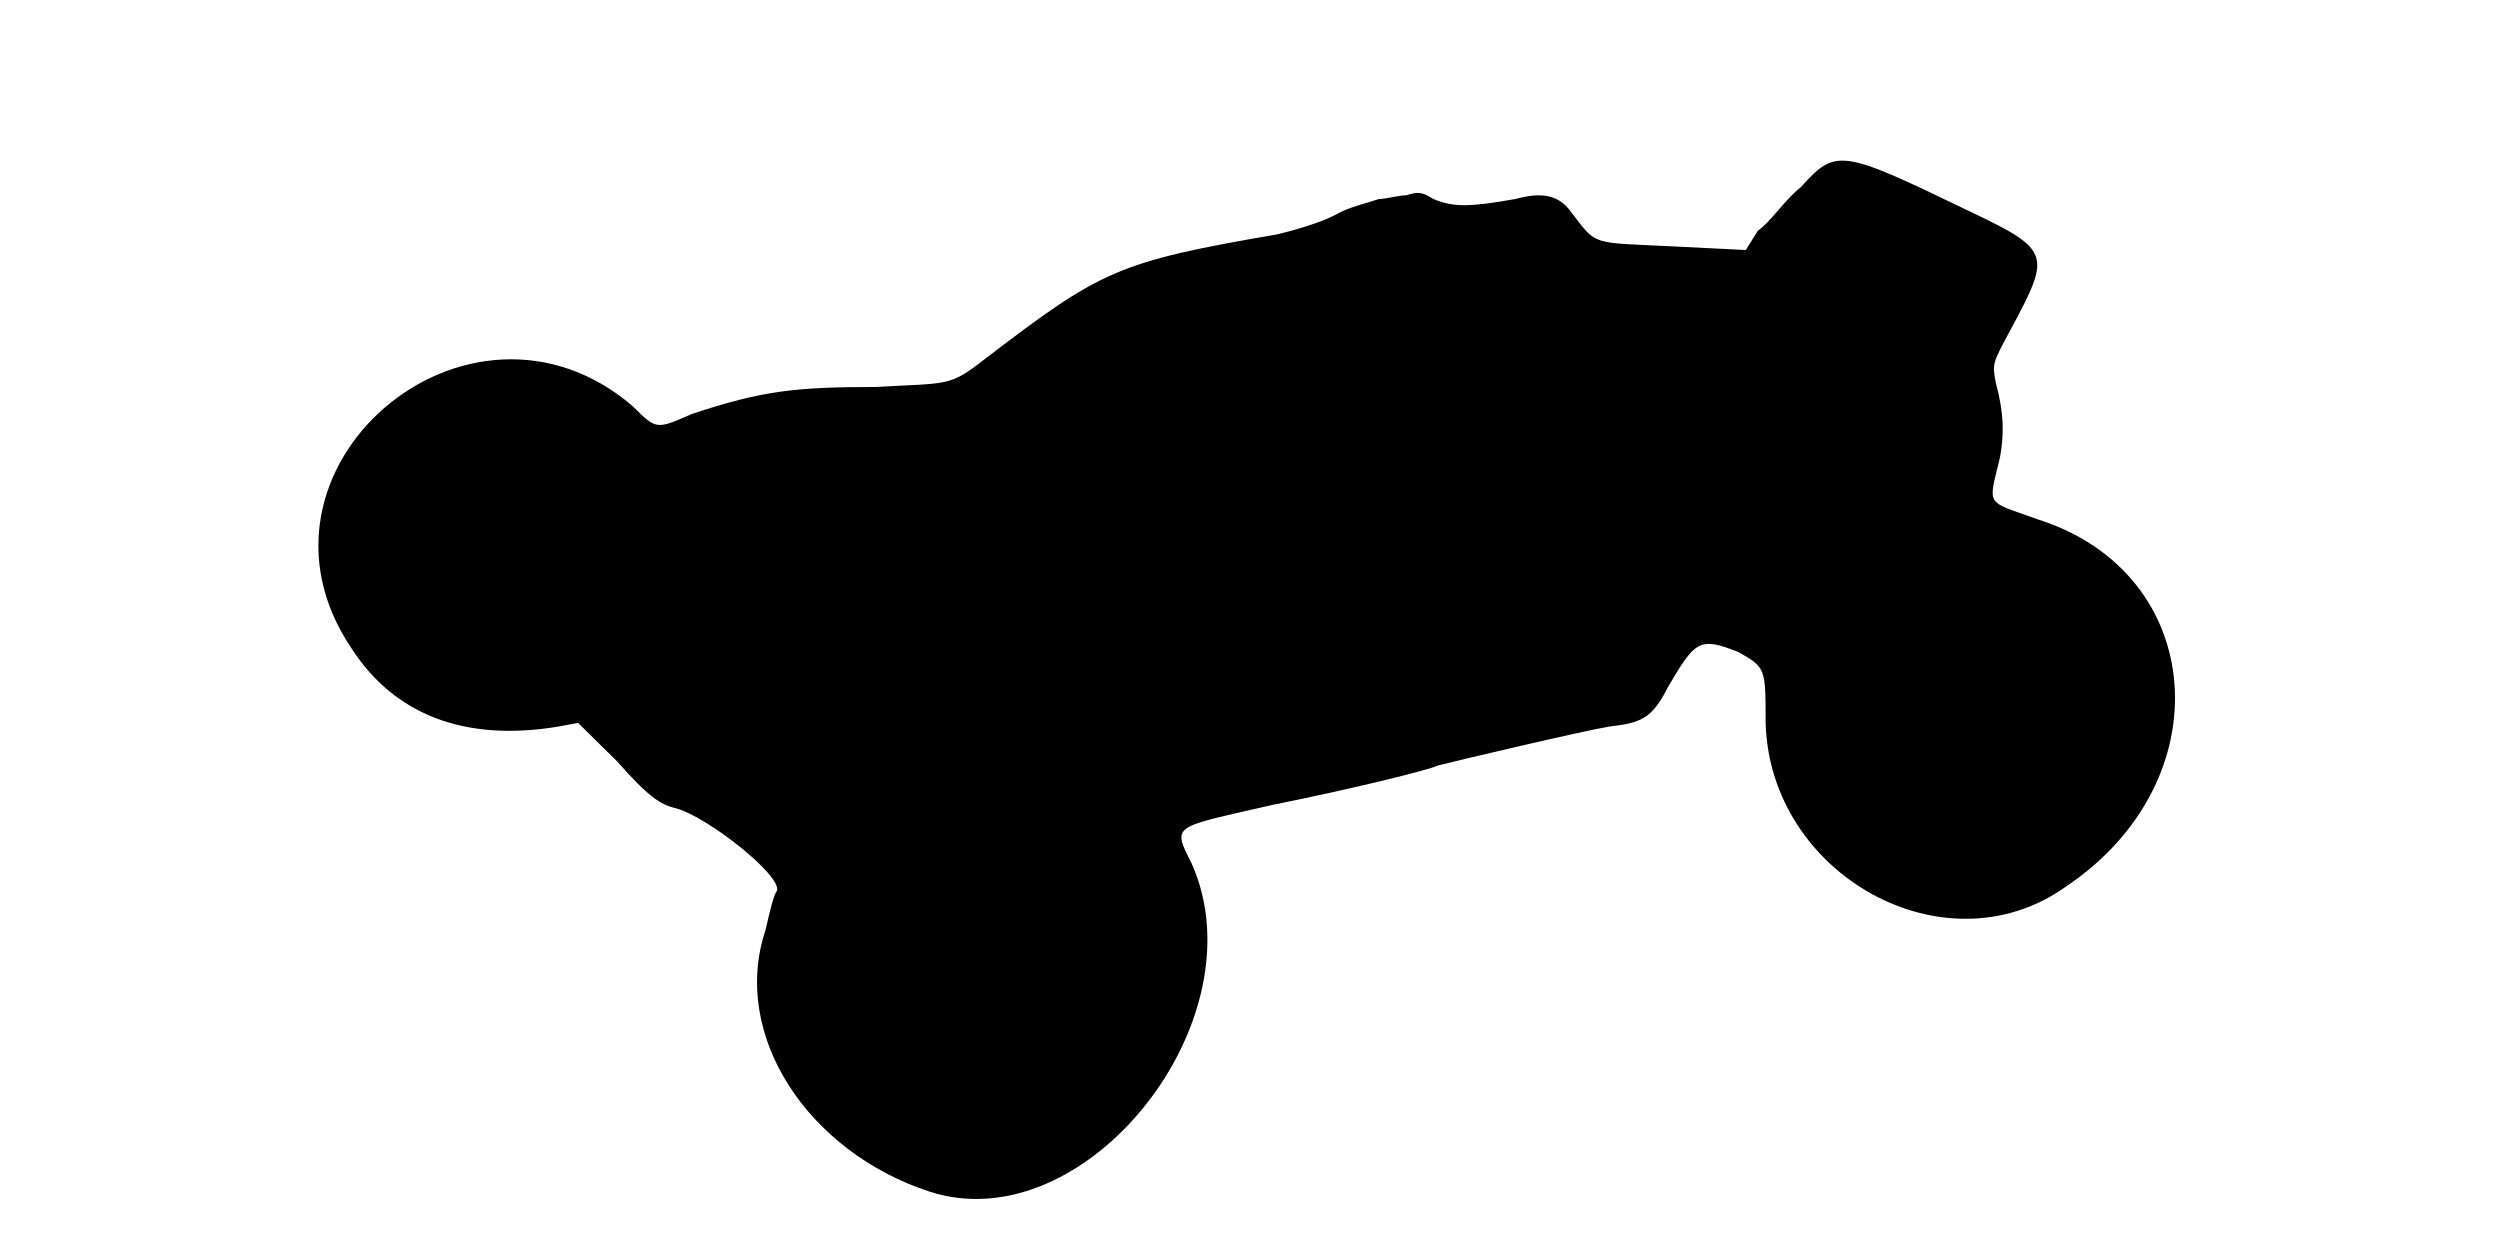
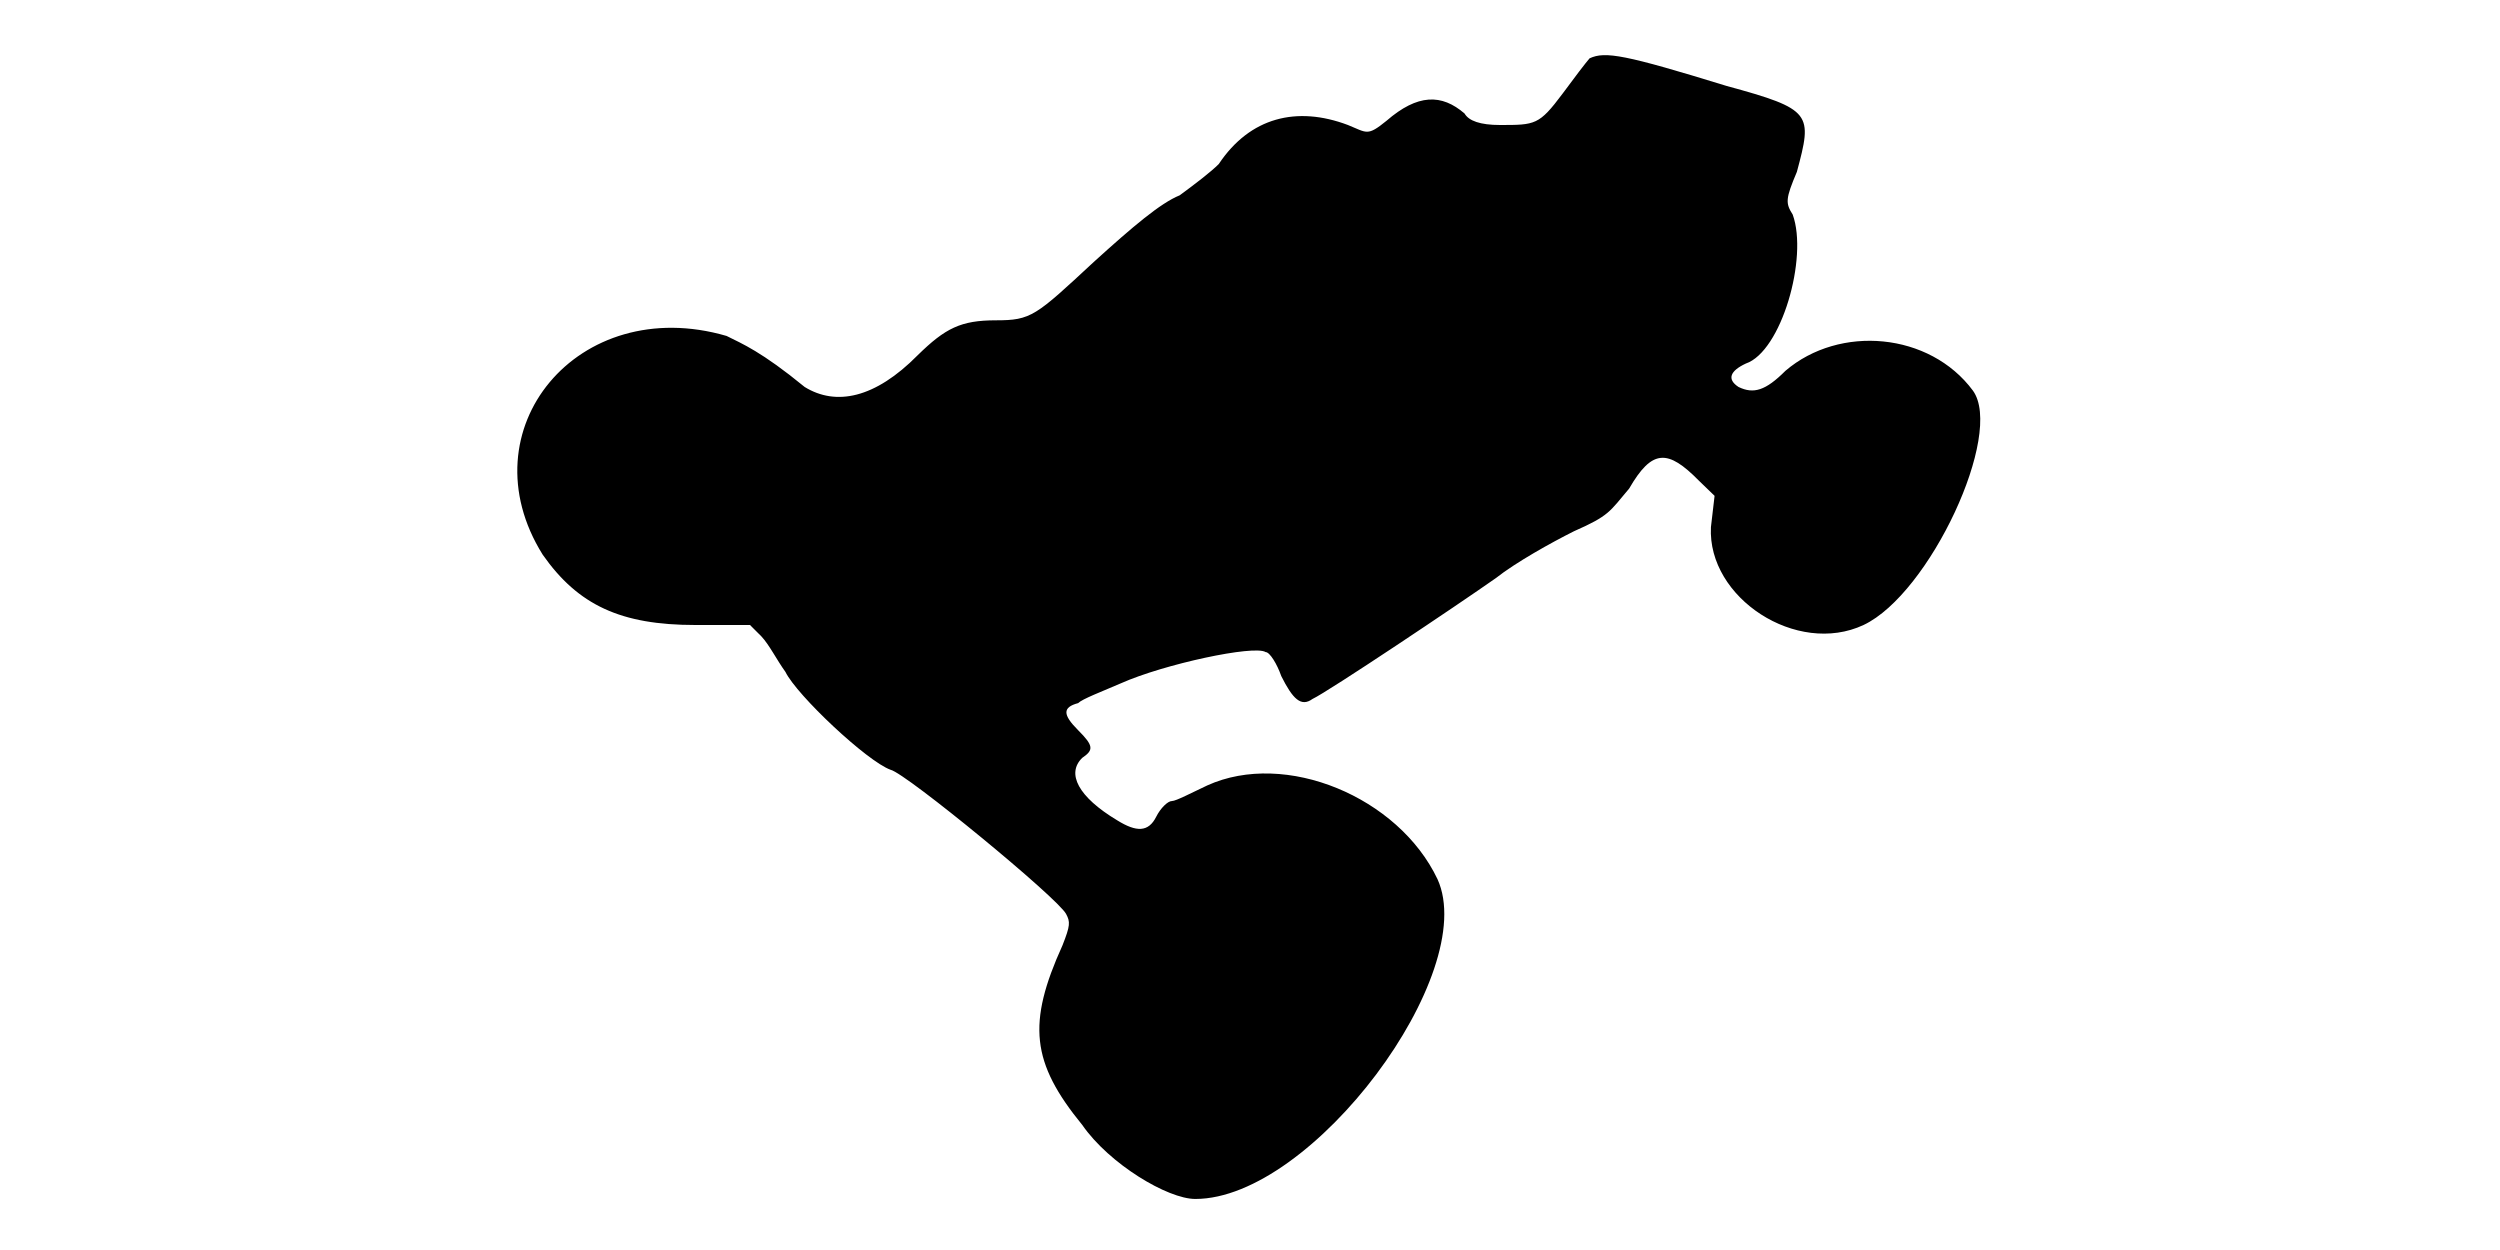
<svg xmlns="http://www.w3.org/2000/svg" viewBox="0 0 48 24">
-   <path d="M34.57 3.6c-.29.22-.59.68-.82.83l-.23.37-1.42-.07c-1.58-.08-1.43 0-1.95-.68-.23-.3-.53-.37-1.05-.23-.9.16-1.2.16-1.58 0-.22-.14-.3-.14-.52-.07-.15 0-.38.07-.52.07-.23.08-.6.16-.83.3-.3.16-.83.31-1.13.38-3.07.53-3.37.68-5.62 2.4-.68.53-.68.45-2.1.53-1.5 0-2.18.07-3.52.52-.68.3-.68.3-1.13-.15-3.15-2.7-7.73 1.2-5.4 4.65.82 1.27 2.17 1.8 3.97 1.5l.38-.07.75.74c.6.68.83.83 1.13.9.6.16 2.02 1.28 1.94 1.58-.07.08-.15.45-.22.75-.68 2.03.82 4.27 3.15 5.03 3 .97 6.37-3.3 5.03-6.3-.38-.76-.38-.68 1.57-1.13 1.5-.3 3-.67 3.15-.75.3-.08 2.85-.68 3.3-.75.6-.07.82-.15 1.12-.75.53-.9.6-.98 1.36-.68.52.3.52.3.52 1.36.08 2.92 3.45 4.8 5.77 3.14 3.01-2.02 2.71-6-.52-7.04-1.05-.38-.98-.23-.75-1.2.08-.45.08-.83-.08-1.43-.07-.37-.07-.37.3-1.05.76-1.42.76-1.5-.82-2.25-2.48-1.2-2.55-1.2-3.23-.45z" />
+   <path d="M30.52 1.12c-.07.08-.3.38-.52.68-.45.6-.52.6-1.2.6-.38 0-.6-.08-.68-.22-.44-.38-.9-.38-1.5.14-.37.3-.37.23-.74.08-.98-.37-1.88-.15-2.48.75-.15.15-.45.38-.75.6-.37.15-.9.6-1.65 1.28-1.12 1.04-1.2 1.12-1.88 1.12-.67 0-.97.15-1.5.67-.82.83-1.57.98-2.17.61-.83-.68-1.2-.83-1.5-.98-2.85-.83-5.03 1.8-3.53 4.2.68.97 1.5 1.35 2.93 1.35l1.05 0 .22.22c.15.16.3.46.46.68.22.45 1.57 1.72 2.02 1.88.3.07 3.22 2.47 3.37 2.77.08.15.08.22-.07.6-.68 1.5-.6 2.25.38 3.45.52.75 1.64 1.42 2.17 1.42 2.25 0 5.47-4.34 4.65-6.14-.75-1.58-2.92-2.48-4.42-1.8-.3.14-.6.3-.68.3-.08 0-.22.14-.3.3-.15.3-.38.3-.75.07-.75-.45-.98-.9-.67-1.2.22-.15.22-.23-.08-.53-.3-.3-.3-.44 0-.52.08-.08.45-.22.82-.38.83-.37 2.56-.74 2.78-.6.08 0 .22.23.3.46.22.44.38.6.6.44.3-.14 2.78-1.8 3.52-2.32.38-.3 1.06-.68 1.5-.9.68-.3.68-.37 1.06-.82.44-.76.74-.76 1.34-.15l.3.29-.07.6c-.07 1.36 1.65 2.48 2.93 1.88 1.27-.6 2.7-3.67 2.1-4.5-.83-1.12-2.56-1.27-3.6-.38-.38.38-.61.45-.9.31-.23-.15-.16-.31.14-.45.68-.23 1.2-2.03.9-2.86-.14-.22-.14-.3.08-.82.3-1.12.3-1.2-1.35-1.65-1.95-.6-2.33-.67-2.63-.53z" />
</svg>
